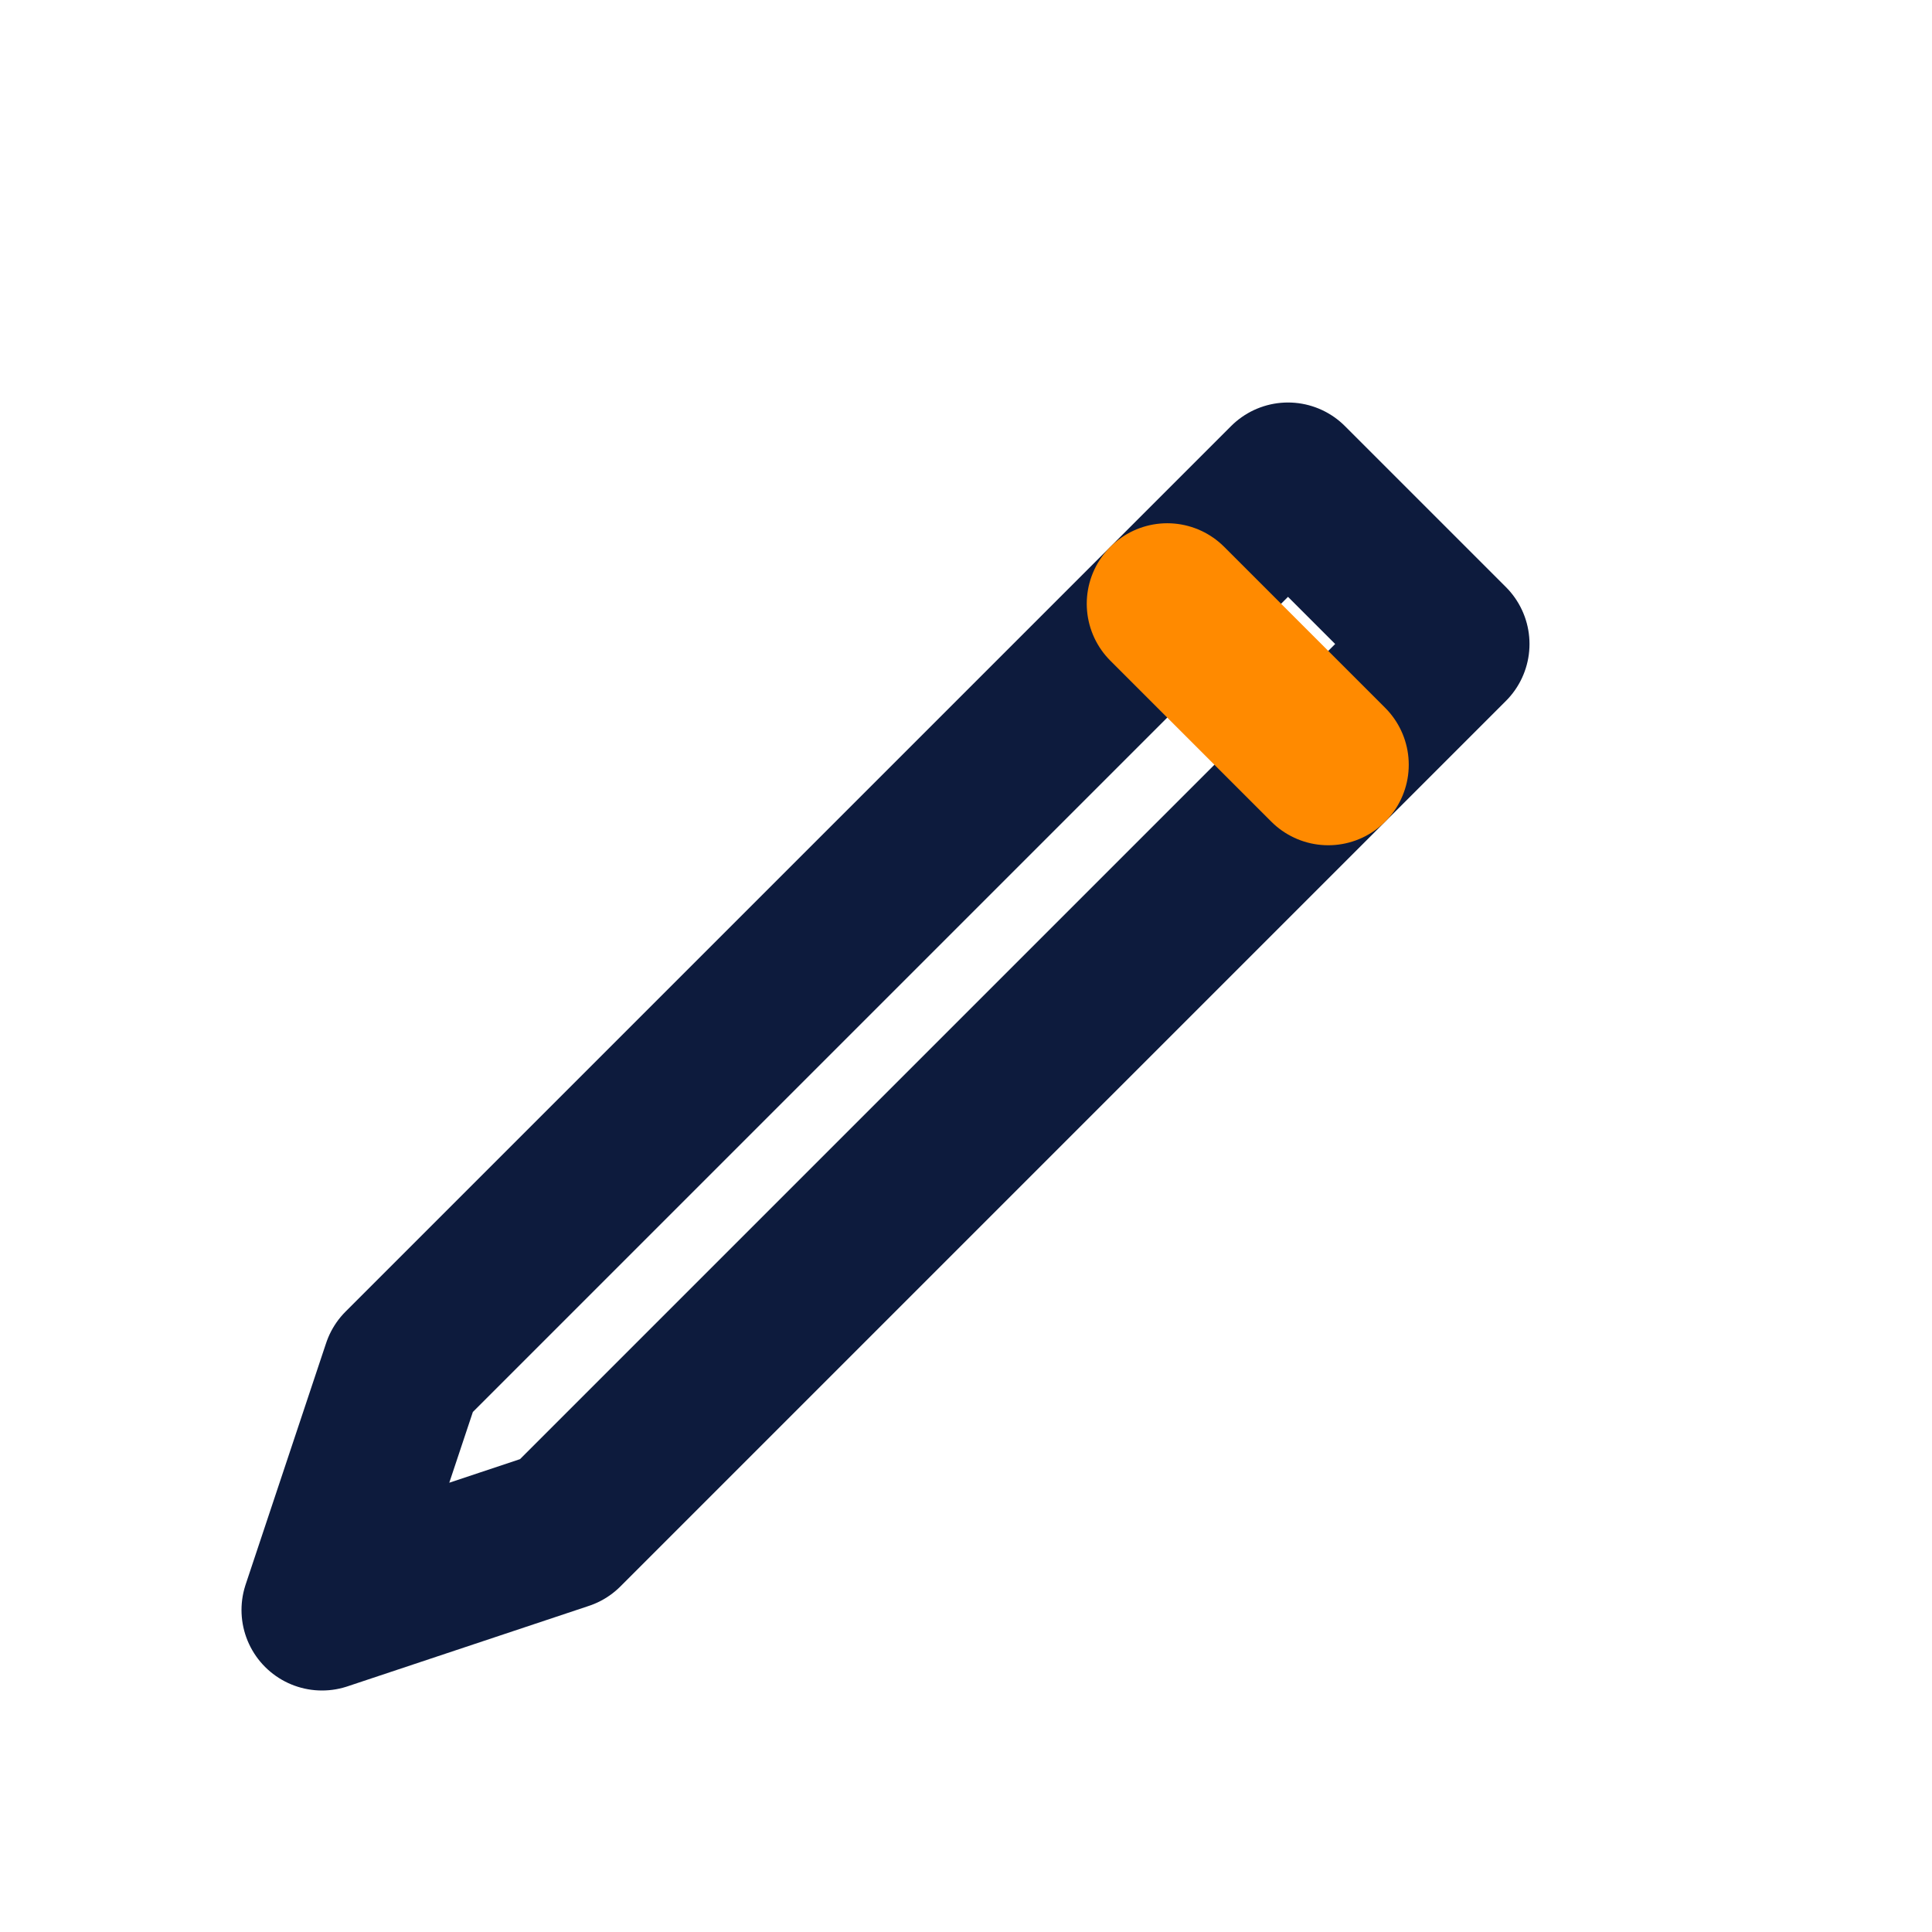
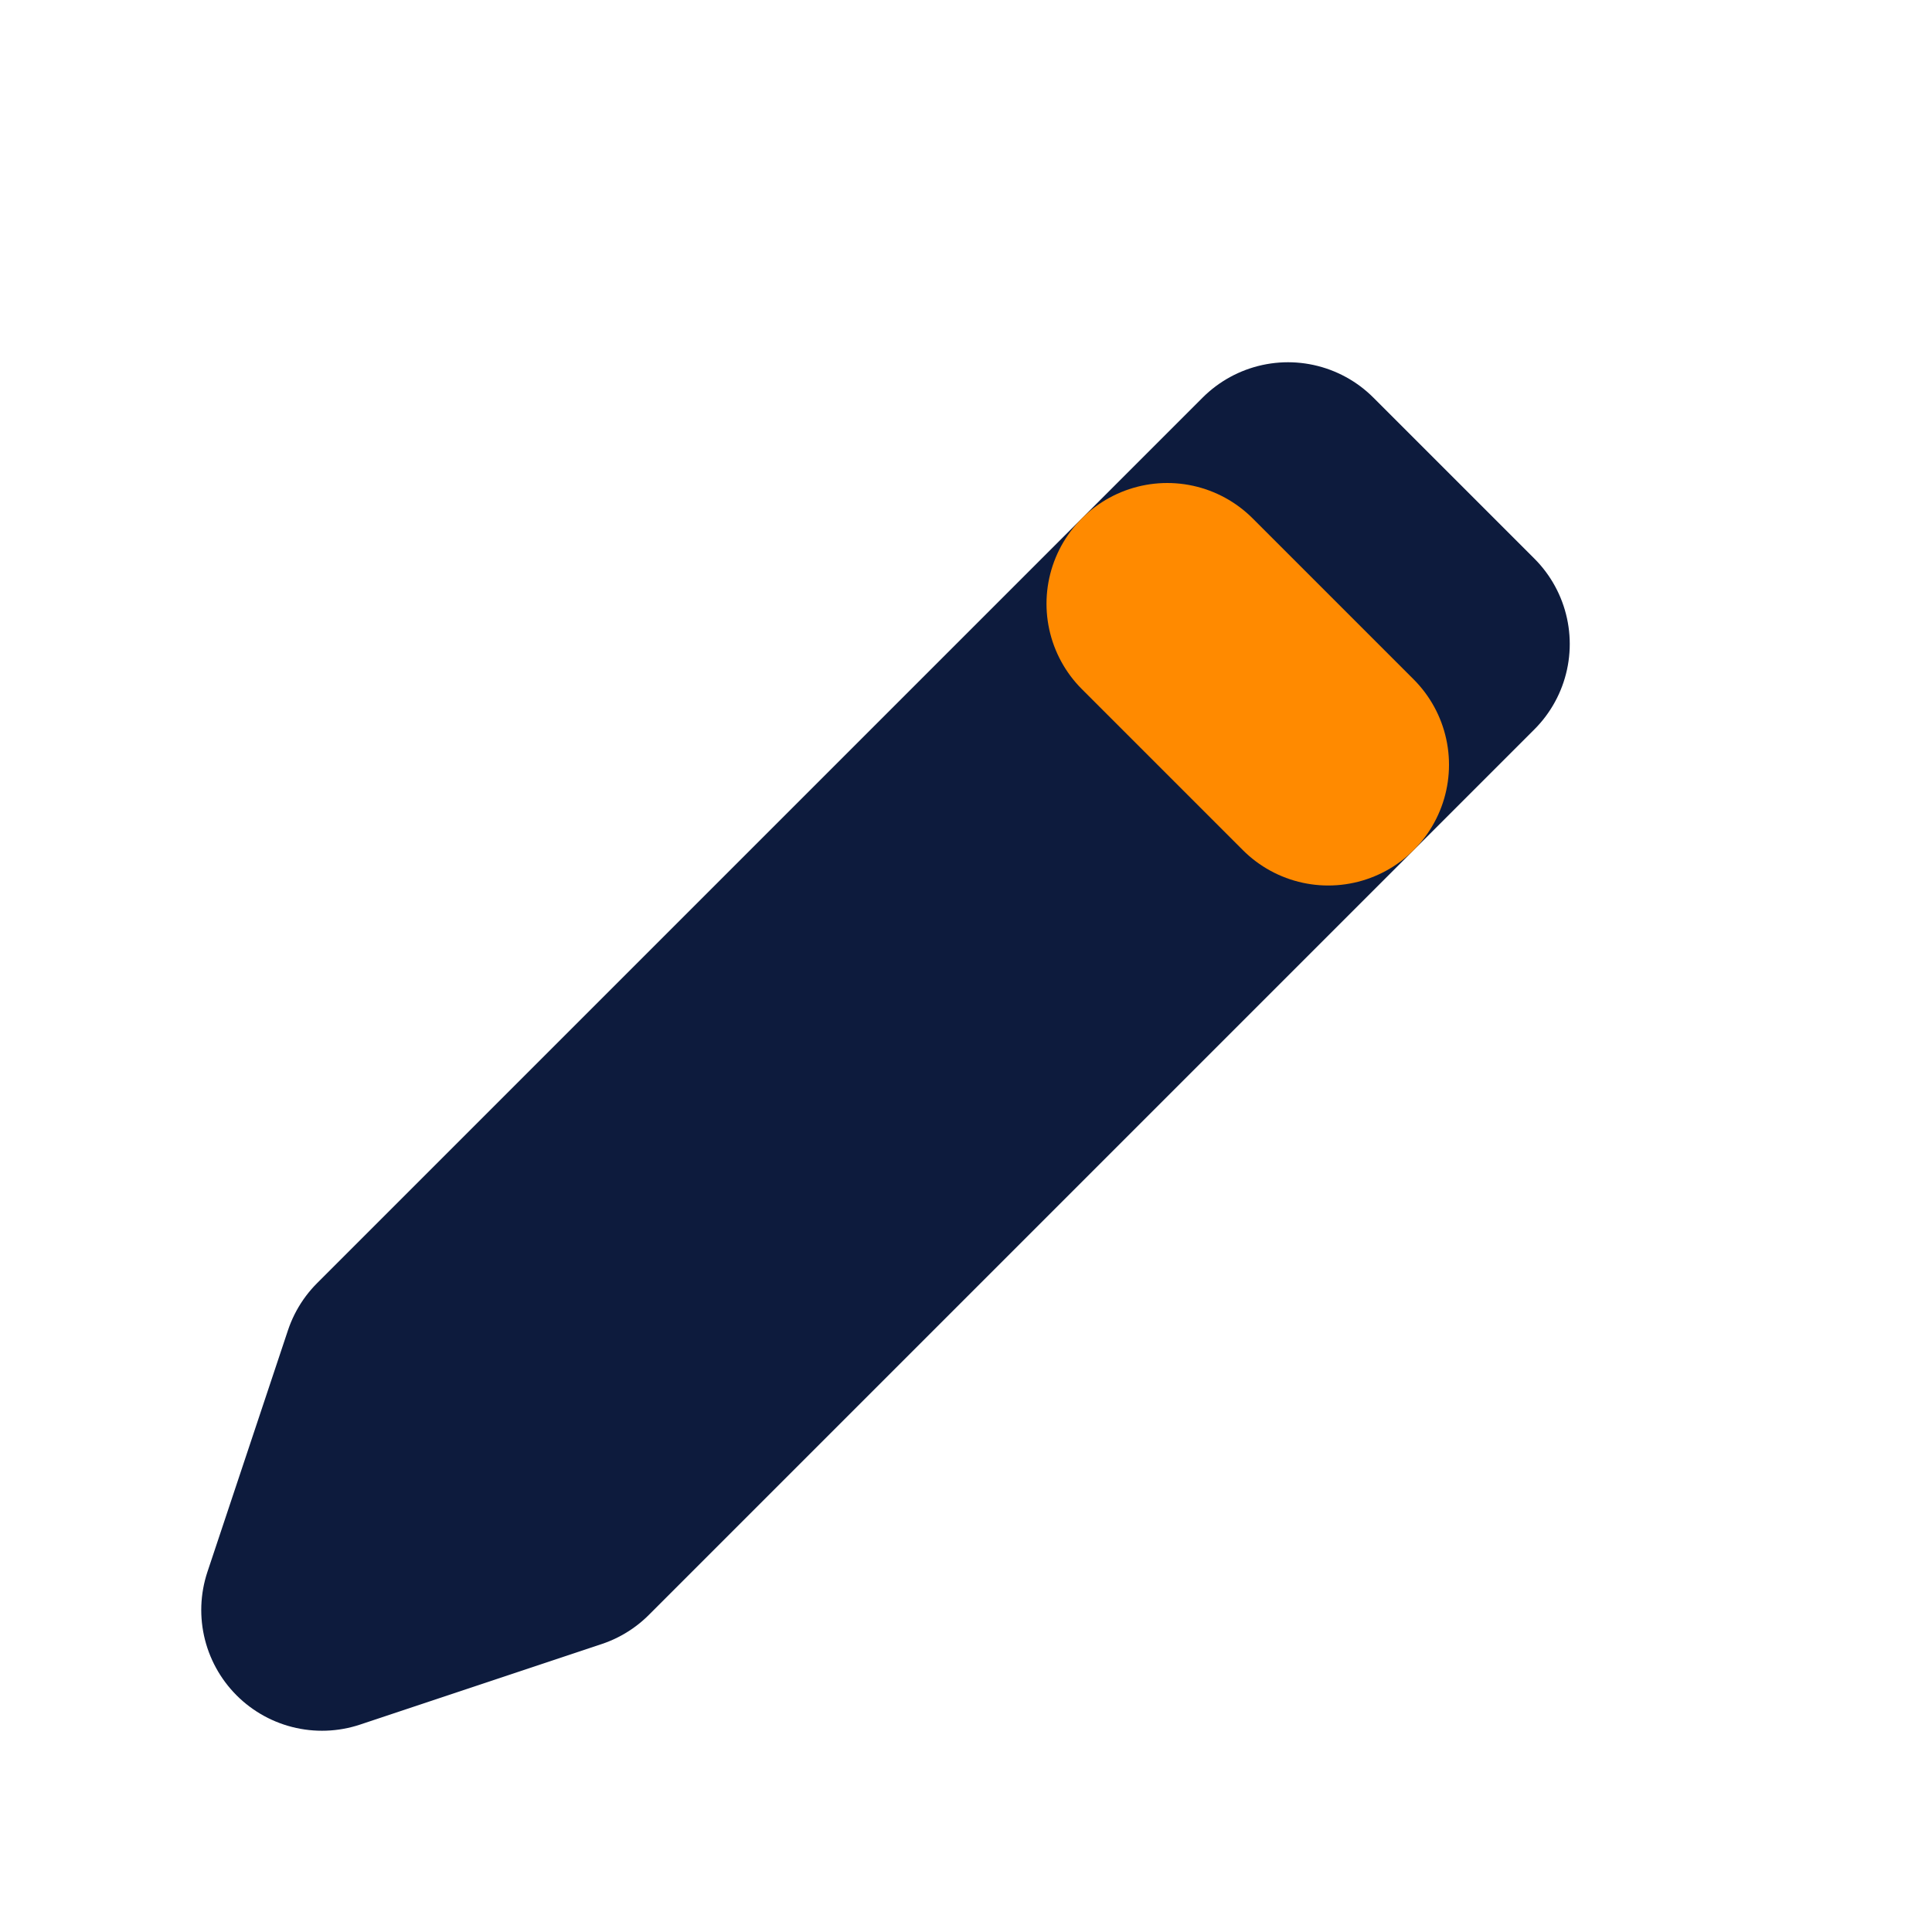
- <svg xmlns="http://www.w3.org/2000/svg" width="24" height="24" viewBox="0 0 24 24" fill="none" stroke-linecap="round" stroke-linejoin="round" stroke-width="2">
+ <svg xmlns="http://www.w3.org/2000/svg" width="24" height="24" viewBox="0 0 24 24" fill="none" stroke-linecap="round" stroke-linejoin="round" stroke-width="3">
  <style>svg{stroke:#0D1B3D}.a{stroke:#FF8A00}@media(prefers-color-scheme:dark){svg{stroke:#F8FAFC}.a{stroke:#FF8A00}}</style>
  <path d="m5 17-1 3 3-1L18 8l-2-2z" />
  <path class="a" d="m14.5 7.5 2 2" />
</svg>
